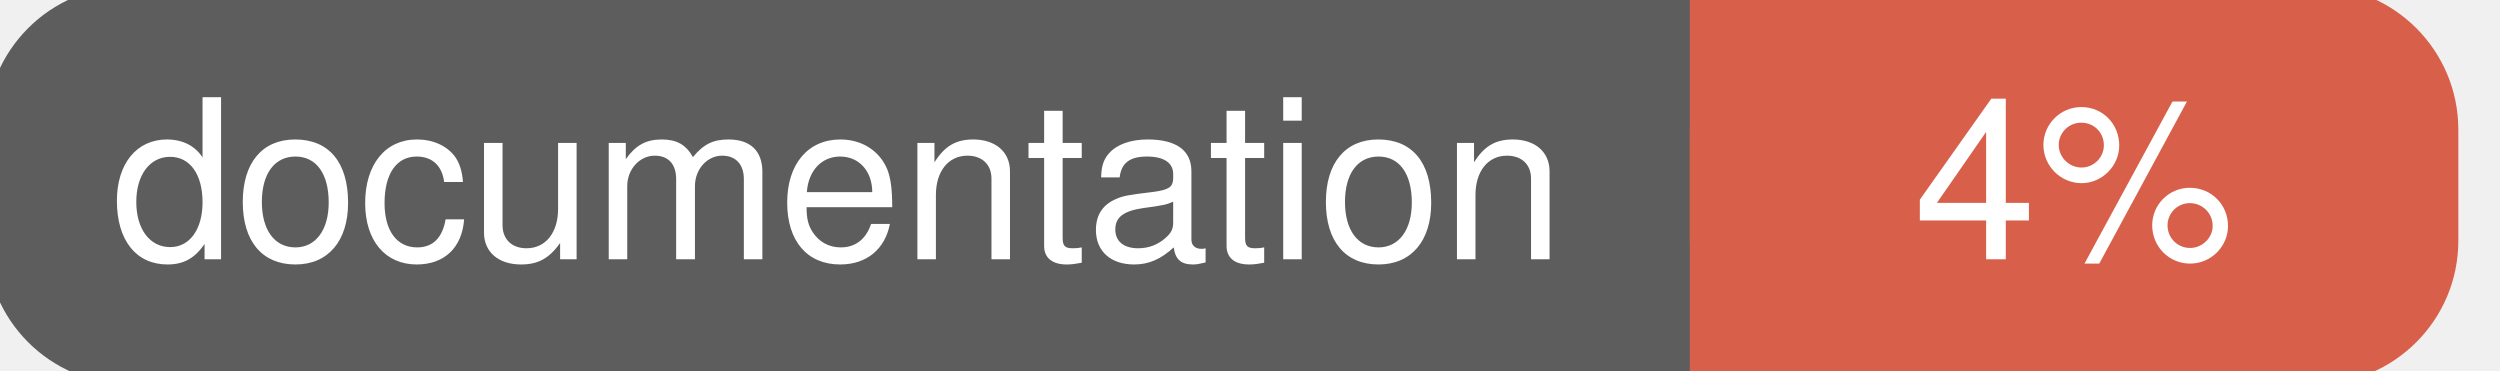
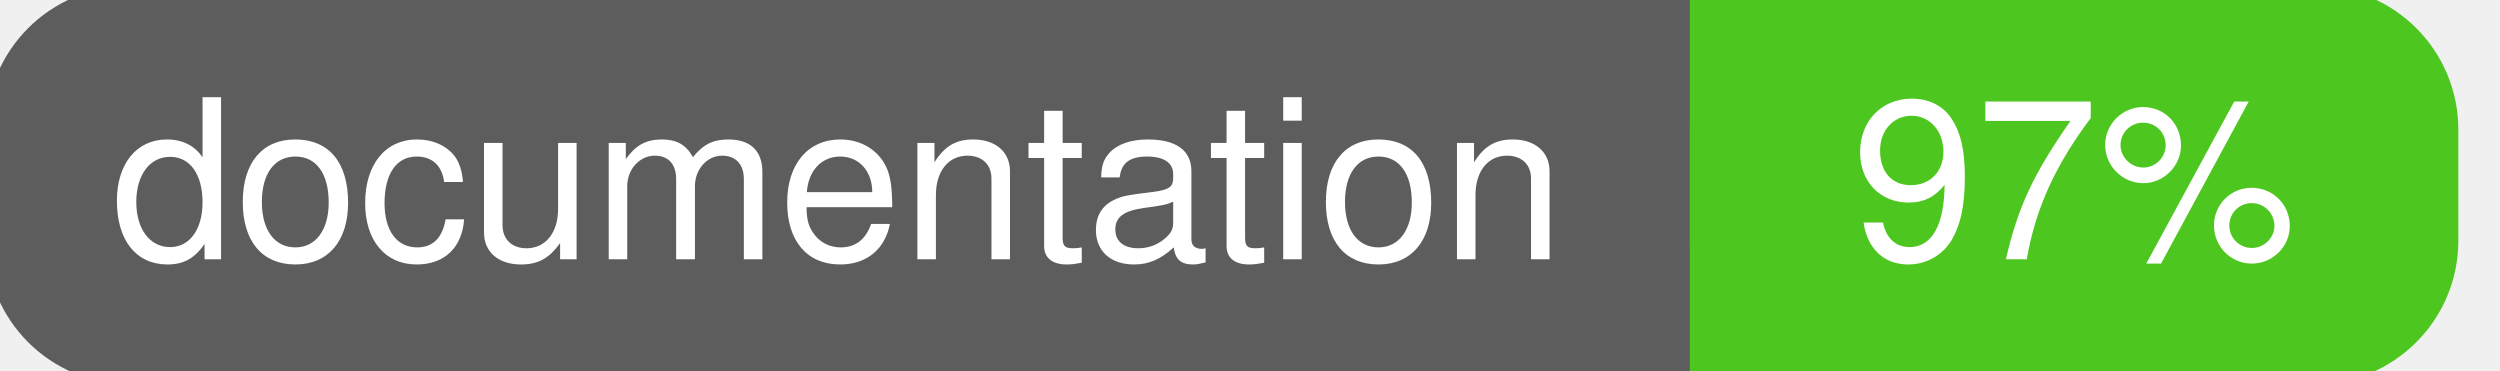
<svg xmlns="http://www.w3.org/2000/svg" width="135" height="20">
  <g>
    <rect id="svg_1" height="20" width="130" y="0" x="0" stroke-width="1.5" stroke="#5d5d5d" fill="#5d5d5d" rx="7" ry="7" />
-     <rect id="svg_2" height="20" width="40" y="0" x="92" stroke-width="1.5" stroke="#d8604b" fill="#d8604b" rx="7" ry="7" />
-     <rect id="svg_3" height="20" width="22" y="0" x="92" stroke-width="1.5" stroke="#d8604b" fill="#d8604b" />
+     <rect id="svg_2" height="20" width="40" y="0" x="92" stroke-width="1.5" stroke="#4dc71f" fill="#4dc71f" rx="7" ry="7" />
+     <rect id="svg_3" height="20" width="22" y="0" x="92" stroke-width="1.5" stroke="#4dc71f" fill="#4dc71f" />
    <text xml:space="preserve" text-anchor="start" font-family="Helvetica, Arial, sans-serif" font-size="12" id="svg_4" y="14" x="6" stroke-width="0" stroke="#5d5d5d" fill="#ffffff">documentation</text>
-     <text xml:space="preserve" text-anchor="middle" font-family="Helvetica, Arial, sans-serif" font-size="12" id="svg_5" y="14" x="112" stroke-width="0" stroke="#5d5d5d" fill="#ffffff" style="text-anchor: middle">4%</text>
+     <text xml:space="preserve" text-anchor="middle" font-family="Helvetica, Arial, sans-serif" font-size="12" id="svg_5" y="14" x="112" stroke-width="0" stroke="#5d5d5d" fill="#ffffff" style="text-anchor: middle">97%</text>
  </g>
</svg>
